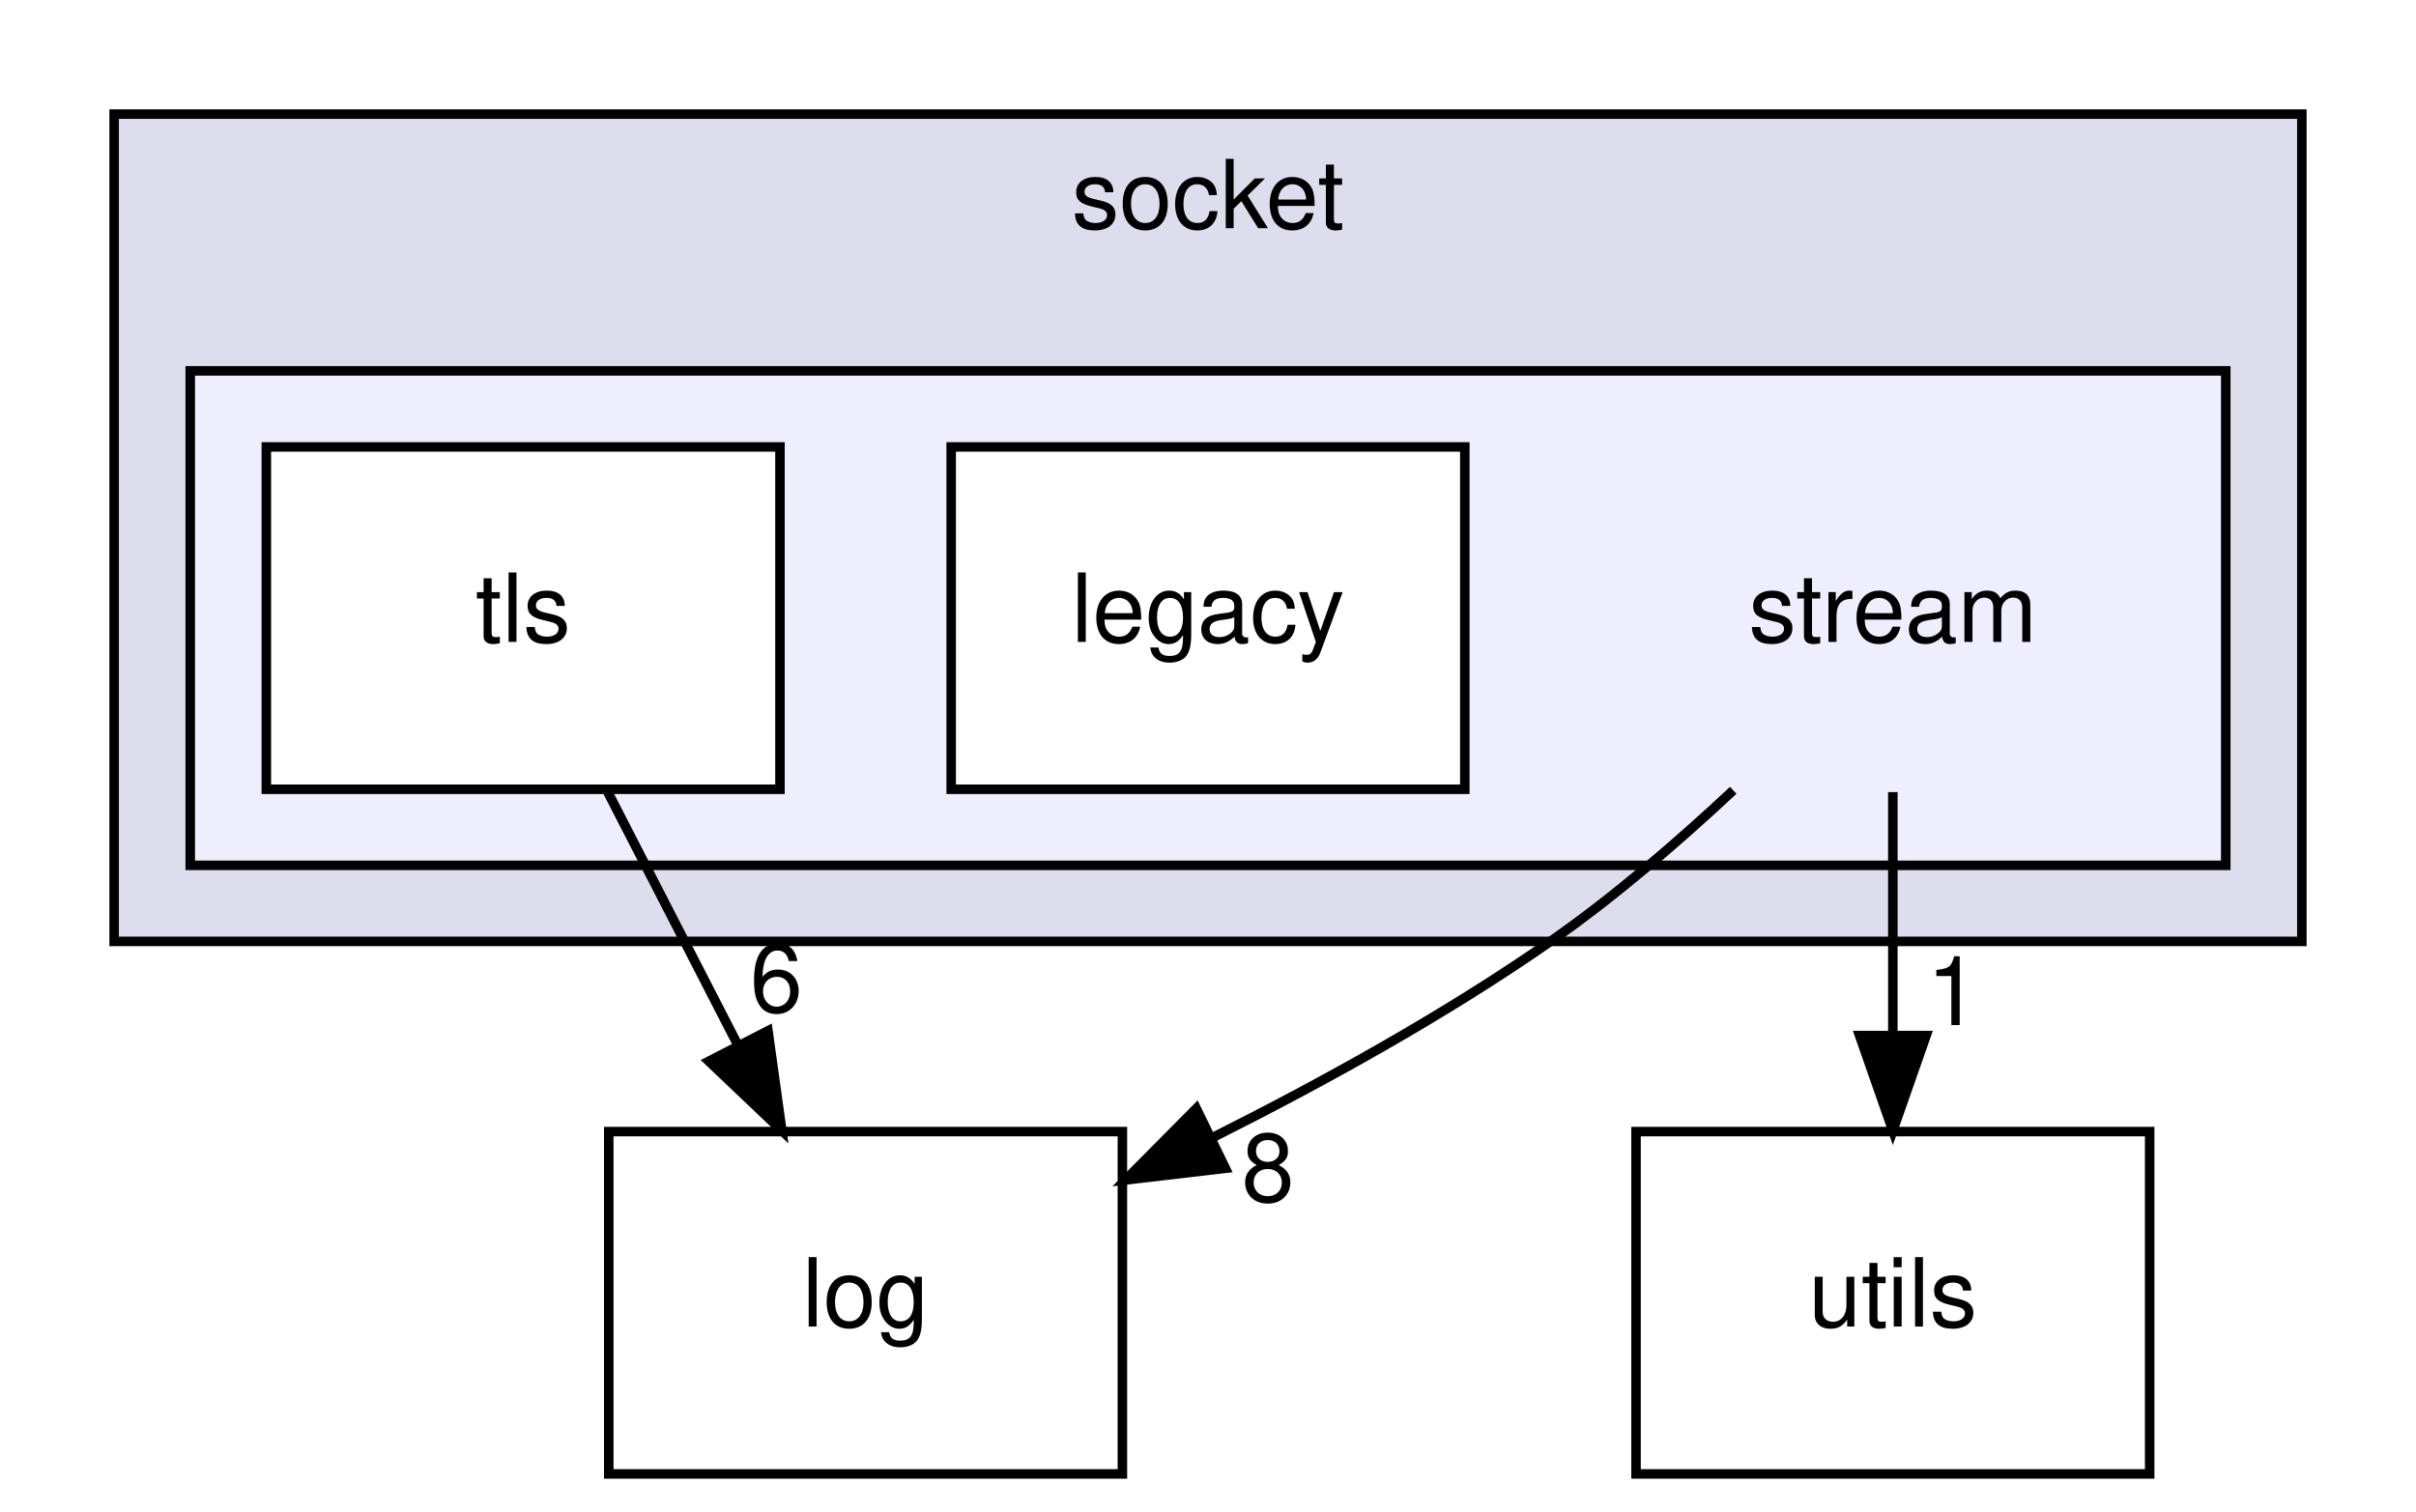
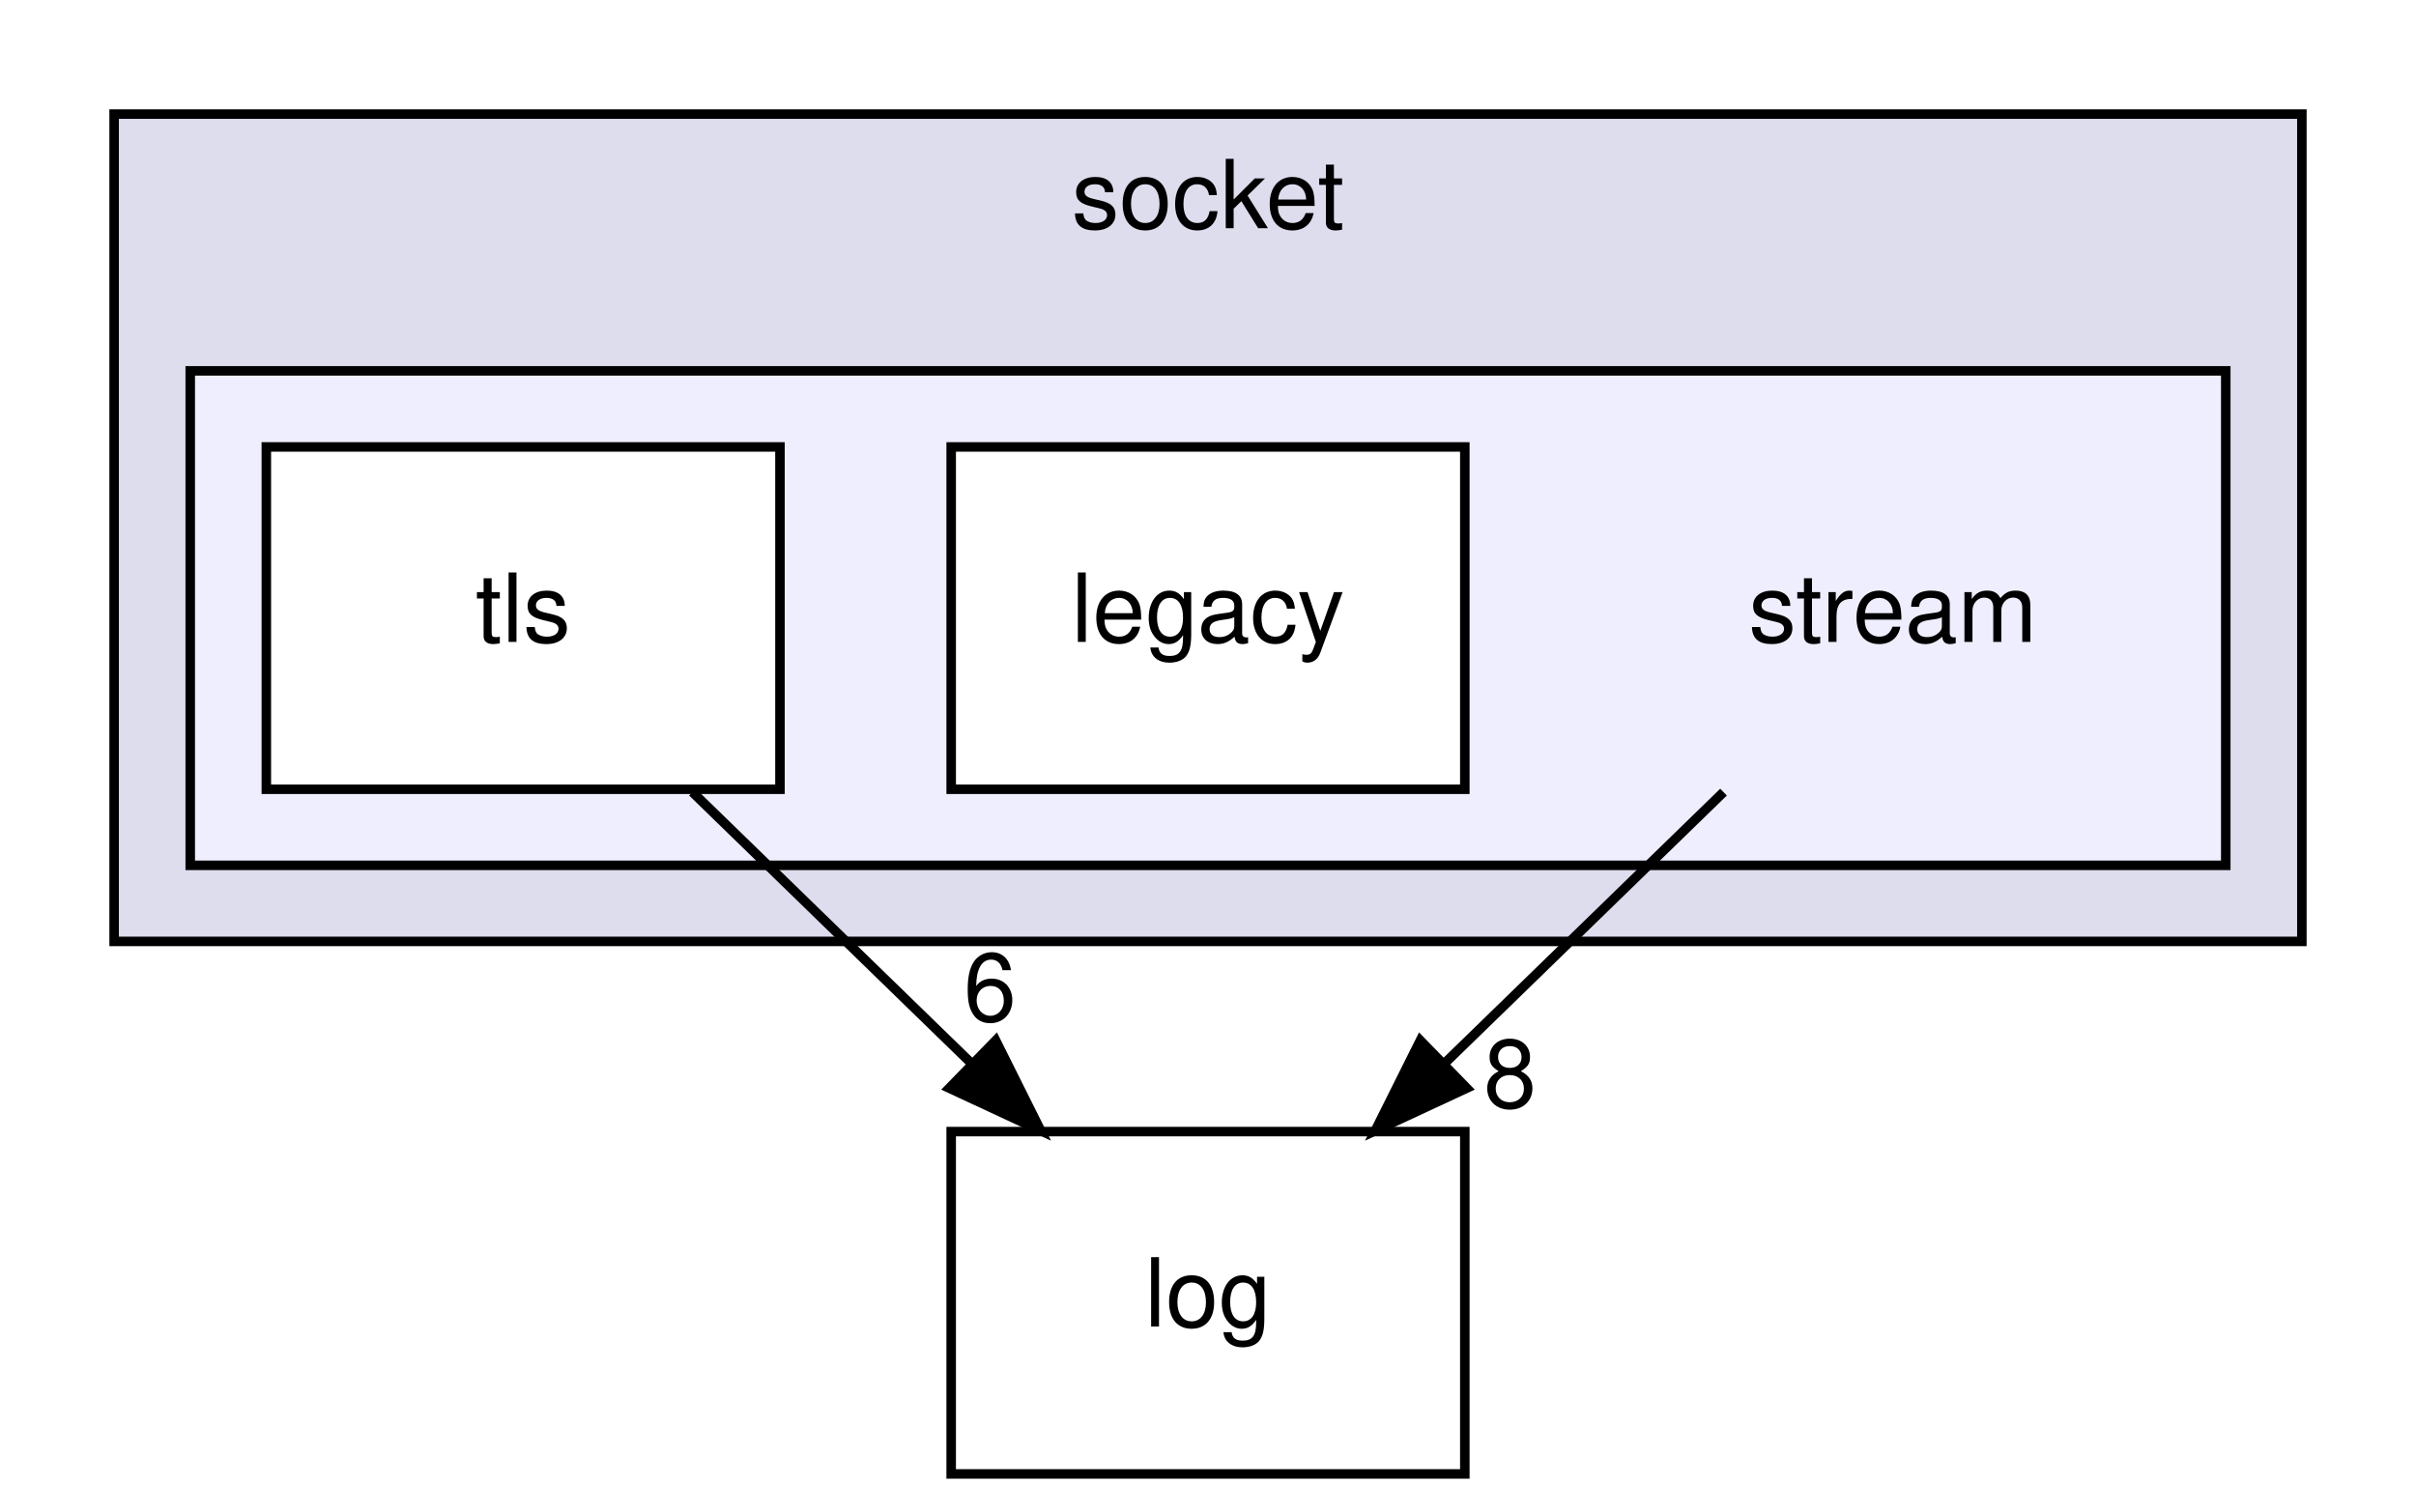
<svg xmlns="http://www.w3.org/2000/svg" xmlns:xlink="http://www.w3.org/1999/xlink" width="254pt" height="159pt" viewBox="0.00 0.00 254.00 159.00">
  <g id="graph0" class="graph" transform="scale(1 1) rotate(0) translate(4 155)">
    <polygon fill="white" stroke="transparent" points="-4,4 -4,-155 250,-155 250,4 -4,4" />
    <g id="clust1" class="cluster">
      <g id="a_clust1">
        <a xlink:href="dir_382ef741074736e441d51c2128e55f50.html" target="_top" xlink:title="socket">
          <polygon fill="#ddddee" stroke="black" points="8,-56 8,-143 238,-143 238,-56 8,-56" />
          <text text-anchor="middle" x="123" y="-131" font-family="Helvetica,sans-Serif" font-size="10.00">socket</text>
        </a>
      </g>
    </g>
    <g id="clust2" class="cluster">
      <g id="a_clust2">
        <a xlink:href="dir_c0c51ca70b1154ee90f078275a100cbc.html" target="_top">
          <polygon fill="#eeeeff" stroke="black" points="16,-64 16,-116 230,-116 230,-64 16,-64" />
        </a>
      </g>
    </g>
    <g id="node1" class="node">
      <text text-anchor="middle" x="195" y="-87.5" font-family="Helvetica,sans-Serif" font-size="10.00">stream</text>
    </g>
    <g id="node4" class="node">
      <g id="a_node4">
        <a xlink:href="dir_9381a7bbd03577d6d8720c7f35c94ffa.html" target="_top" xlink:title="log">
-           <polygon fill="none" stroke="black" points="114,-36 60,-36 60,0 114,0 114,-36" />
-           <text text-anchor="middle" x="87" y="-15.5" font-family="Helvetica,sans-Serif" font-size="10.00">log</text>
+           <polygon fill="none" stroke="black" points="150,-36 96,-36 96,0 150,0 150,-36" />
+           <text text-anchor="middle" x="123" y="-15.5" font-family="Helvetica,sans-Serif" font-size="10.00">log</text>
        </a>
      </g>
    </g>
    <g id="edge2" class="edge">
-       <path fill="none" stroke="black" d="M178.22,-71.89C172.41,-66.46 165.68,-60.65 159,-56 147.99,-48.33 135.18,-41.24 123.44,-35.35" />
-       <polygon fill="black" stroke="black" points="124.83,-32.14 114.31,-30.91 121.77,-38.43 124.83,-32.14" />
+       <path fill="none" stroke="black" d="M177.2,-71.7C168.4,-63.14 157.62,-52.66 148,-43.3" />
+       <polygon fill="black" stroke="black" points="150.2,-40.57 140.59,-36.1 145.32,-45.58 150.2,-40.57" />
      <g id="a_edge2-headlabel">
-         <a xlink:href="dir_000029_000011.html" target="_top" xlink:title="8">
-           <text text-anchor="middle" x="129.31" y="-28.66" font-family="Helvetica,sans-Serif" font-size="10.00">8</text>
-         </a>
-       </g>
-     </g>
-     <g id="node5" class="node">
-       <g id="a_node5">
-         <a xlink:href="dir_cbdb8362360e11eafe2fa3bc74cf0ffd.html" target="_top" xlink:title="utils">
-           <polygon fill="none" stroke="black" points="222,-36 168,-36 168,0 222,0 222,-36" />
-           <text text-anchor="middle" x="195" y="-15.5" font-family="Helvetica,sans-Serif" font-size="10.00">utils</text>
-         </a>
-       </g>
-     </g>
-     <g id="edge3" class="edge">
-       <path fill="none" stroke="black" d="M195,-71.7C195,-63.98 195,-54.71 195,-46.11" />
-       <polygon fill="black" stroke="black" points="198.5,-46.1 195,-36.1 191.5,-46.1 198.5,-46.1" />
-       <g id="a_edge3-headlabel">
-         <a xlink:href="dir_000029_000037.html" target="_top" xlink:title="1">
-           <text text-anchor="middle" x="201.34" y="-47.2" font-family="Helvetica,sans-Serif" font-size="10.00">1</text>
+         <a xlink:href="dir_000031_000013.html" target="_top" xlink:title="8">
+           <text text-anchor="middle" x="154.76" y="-38.54" font-family="Helvetica,sans-Serif" font-size="10.00">8</text>
        </a>
      </g>
    </g>
    <g id="node2" class="node">
      <g id="a_node2">
        <a xlink:href="dir_9606c6128ce6d1af01ff9046f7f2d4a1.html" target="_top" xlink:title="legacy">
          <polygon fill="white" stroke="black" points="150,-108 96,-108 96,-72 150,-72 150,-108" />
          <text text-anchor="middle" x="123" y="-87.5" font-family="Helvetica,sans-Serif" font-size="10.00">legacy</text>
        </a>
      </g>
    </g>
    <g id="node3" class="node">
      <g id="a_node3">
        <a xlink:href="dir_9c52b1733a75854e80628ef7df308675.html" target="_top" xlink:title="tls">
          <polygon fill="white" stroke="black" points="78,-108 24,-108 24,-72 78,-72 78,-108" />
          <text text-anchor="middle" x="51" y="-87.5" font-family="Helvetica,sans-Serif" font-size="10.00">tls</text>
        </a>
      </g>
    </g>
    <g id="edge1" class="edge">
-       <path fill="none" stroke="black" d="M59.9,-71.7C64,-63.73 68.95,-54.1 73.49,-45.26" />
-       <polygon fill="black" stroke="black" points="76.74,-46.6 78.2,-36.1 70.52,-43.4 76.74,-46.6" />
+       <path fill="none" stroke="black" d="M68.8,-71.7C77.6,-63.14 88.38,-52.66 98,-43.3" />
+       <polygon fill="black" stroke="black" points="100.68,-45.58 105.41,-36.1 95.8,-40.57 100.68,-45.58" />
      <g id="a_edge1-headlabel">
-         <a xlink:href="dir_000031_000011.html" target="_top" xlink:title="6">
-           <text text-anchor="middle" x="77.62" y="-48.59" font-family="Helvetica,sans-Serif" font-size="10.00">6</text>
+         <a xlink:href="dir_000033_000013.html" target="_top" xlink:title="6">
+           <text text-anchor="middle" x="100.08" y="-47.63" font-family="Helvetica,sans-Serif" font-size="10.00">6</text>
        </a>
      </g>
    </g>
  </g>
</svg>
